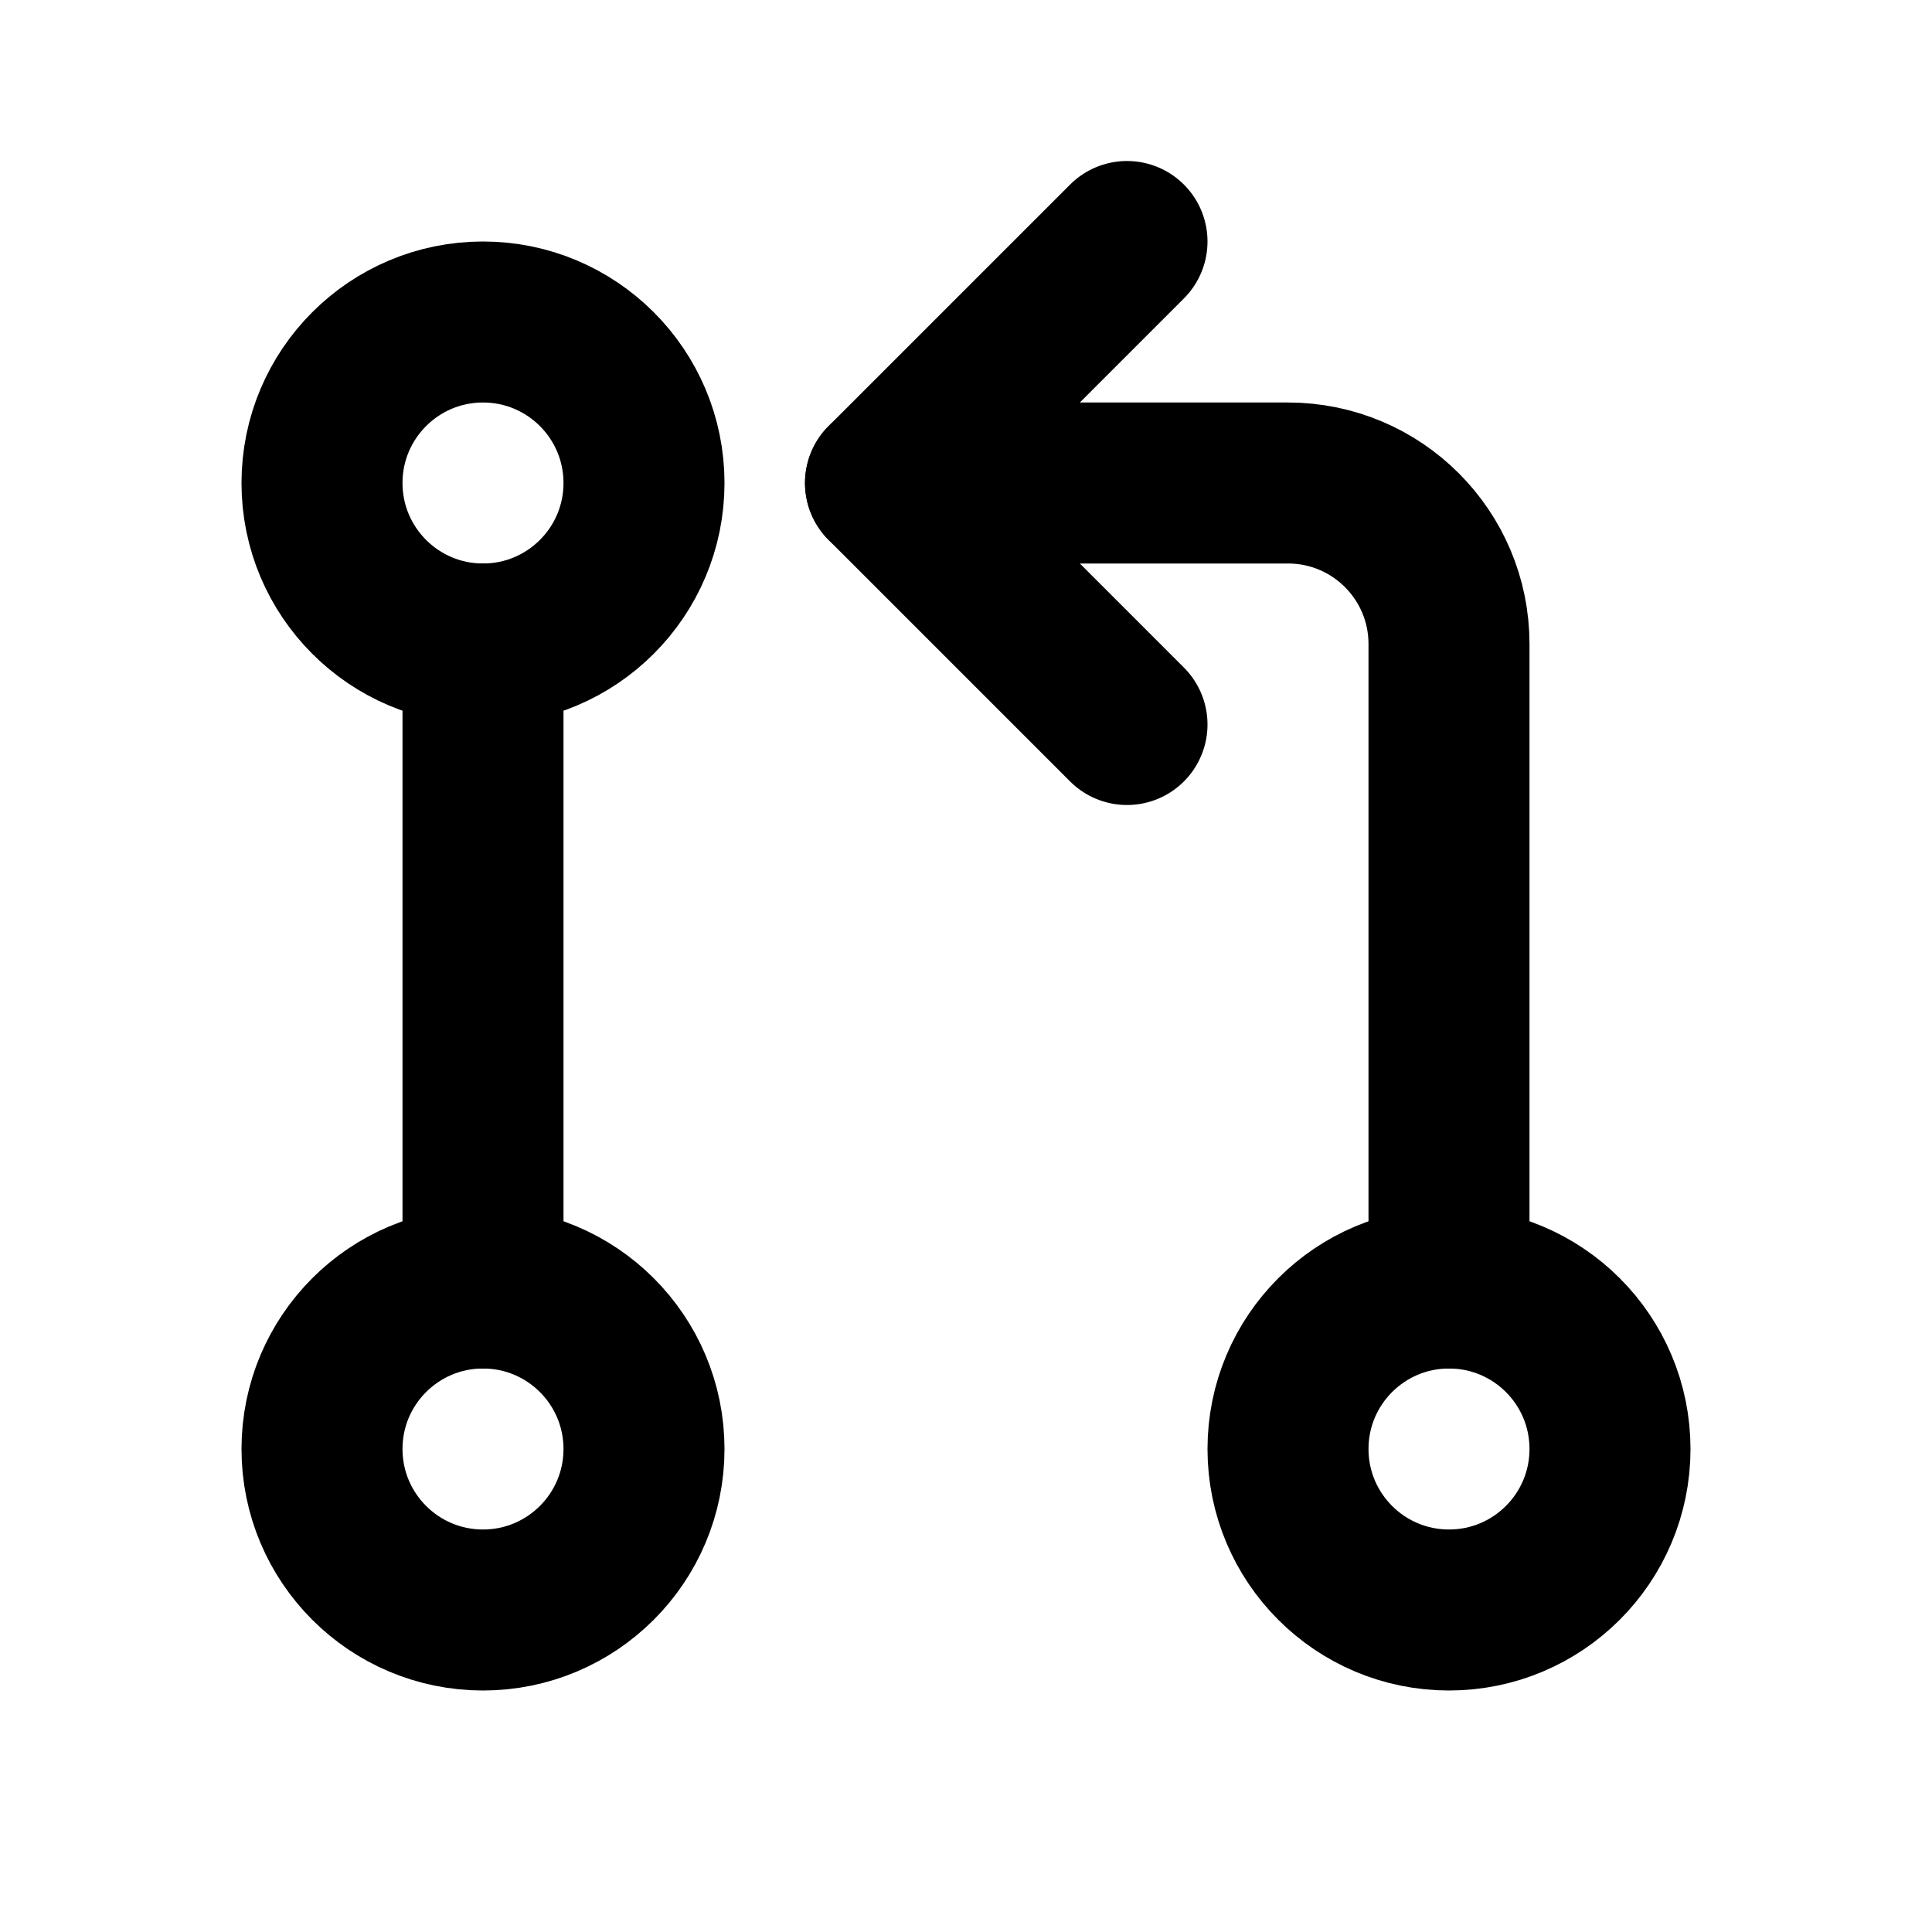
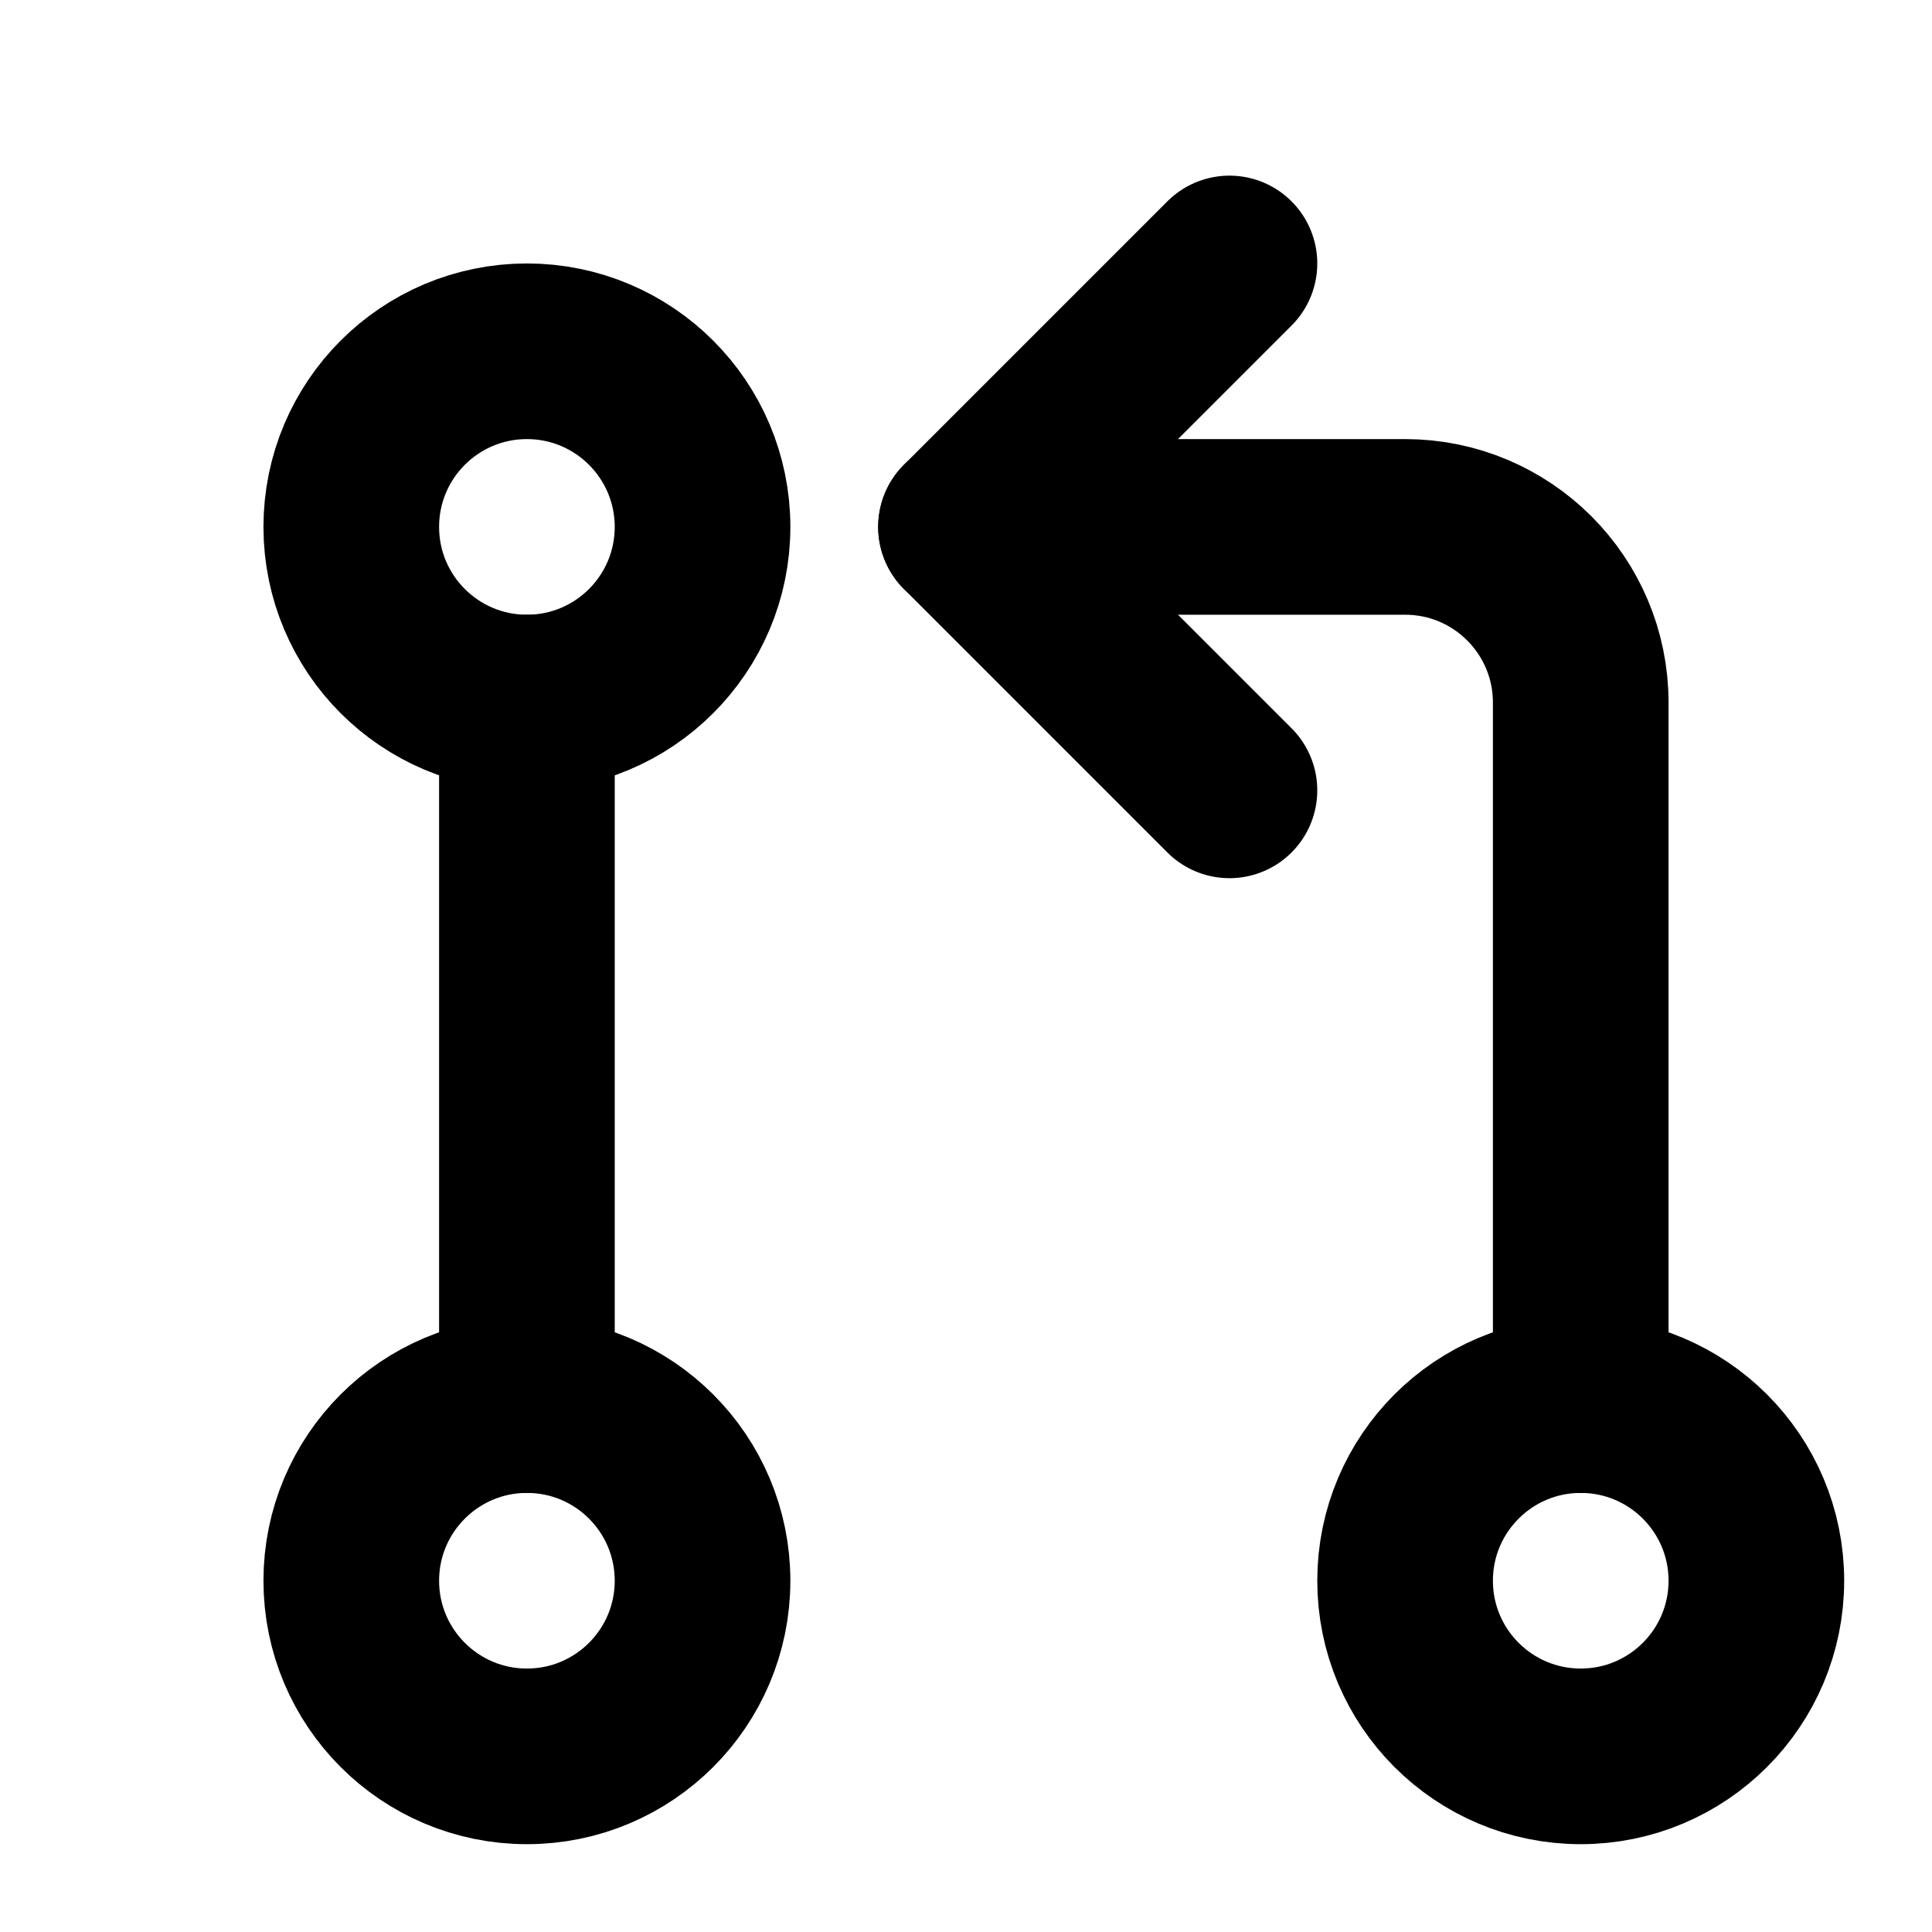
- <svg xmlns="http://www.w3.org/2000/svg" class="icon icon-tabler icon-tabler-git-pull-request" width="24" height="24" viewBox="0 0 24 24" stroke-width="2" stroke="currentColor" fill="none" stroke-linecap="round" stroke-linejoin="round">
+ <svg xmlns="http://www.w3.org/2000/svg" class="tc-image-button" width="22" height="22" viewBox="0 0 22 22" stroke-width="2" stroke="currentColor" fill="none" stroke-linecap="round" stroke-linejoin="round">
  <path stroke="none" d="M0 0h24v24H0z" />
  <circle cx="6" cy="18" r="2" />
  <circle cx="6" cy="6" r="2" />
  <circle cx="18" cy="18" r="2" />
  <line x1="6" y1="8" x2="6" y2="16" />
  <path d="M11 6h5a2 2 0 0 1 2 2v8" />
  <polyline points="14 9 11 6 14 3" />
</svg>
